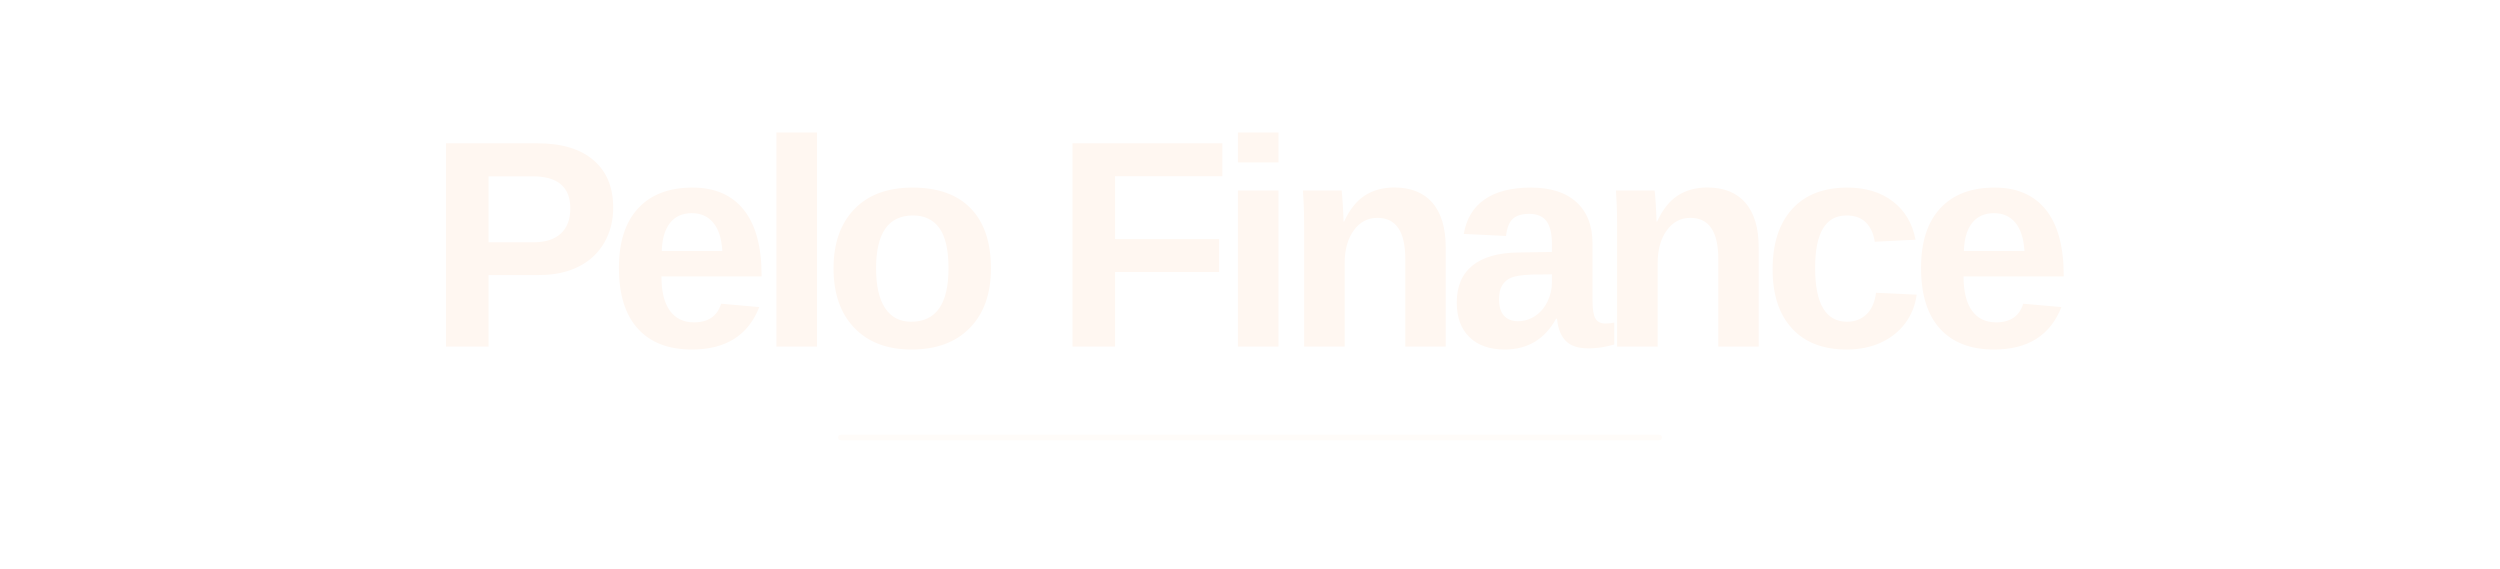
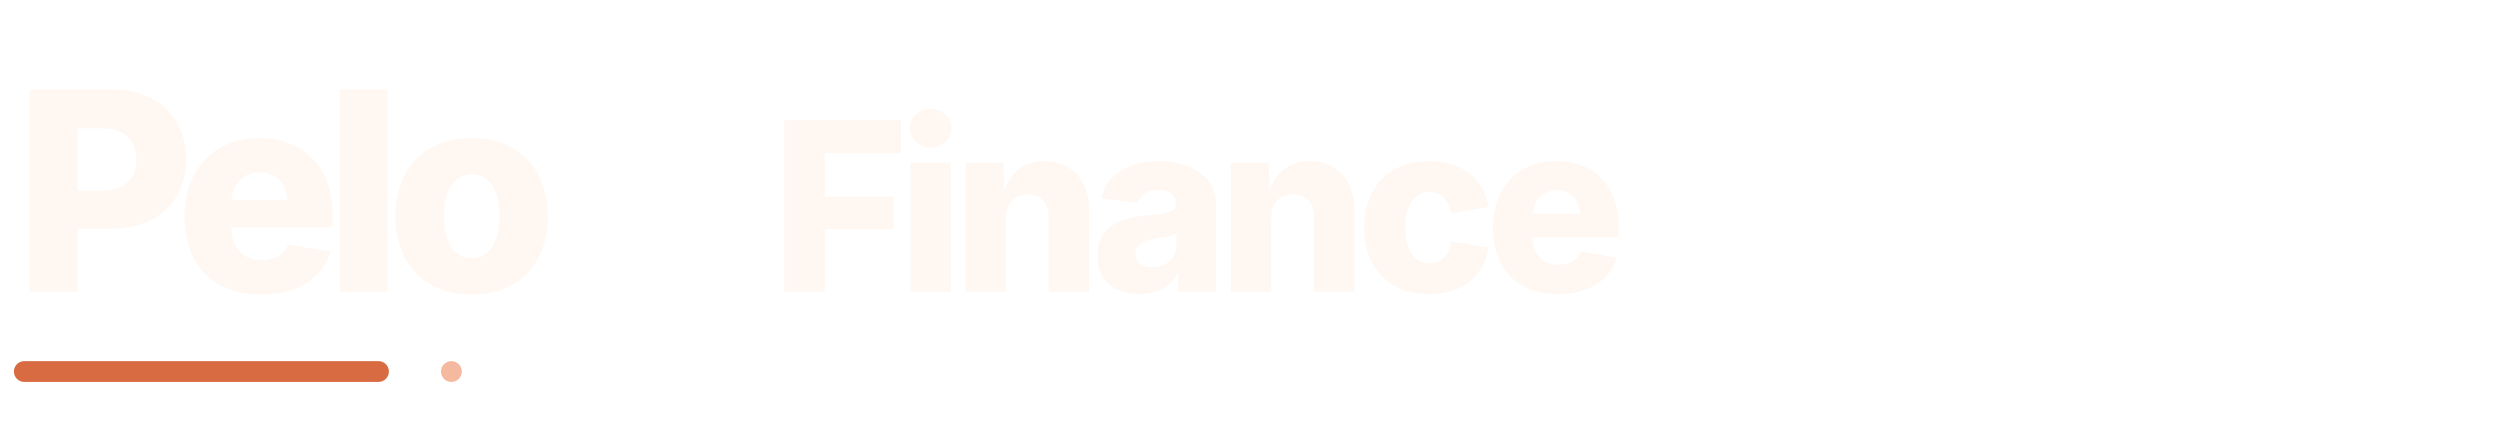
- <svg xmlns="http://www.w3.org/2000/svg" viewBox="0 0 440 100" role="img" aria-label="Pelo Finance">
-   <text x="220" y="61" text-anchor="middle" font-family="Syne, Montserrat, Arial, sans-serif" font-size="52" font-weight="700" letter-spacing="-2.8" fill="#FFF7F1">Pelo Finance</text>
-   <path d="M148 77h144" stroke="#FFF7F1" stroke-opacity=".38" stroke-width="1" stroke-linecap="round" />
+ <svg xmlns="http://www.w3.org/2000/svg" viewBox="0 0 360 64" role="img" aria-labelledby="title desc">
+   <g fill="#FFF7F1" font-family="Syne, Inter, Arial, sans-serif" font-weight="800">
+     <text x="2" y="42" font-size="40" letter-spacing="-2.5">Pelo</text>
+     <text x="111" y="42" font-size="34" letter-spacing="-1.7">Finance</text>
+   </g>
+   <rect x="2" y="52" width="54" height="3" rx="1.5" fill="#D96B43" />
+   <circle cx="65" cy="53.5" r="1.5" fill="#F5B9A0" />
</svg>
